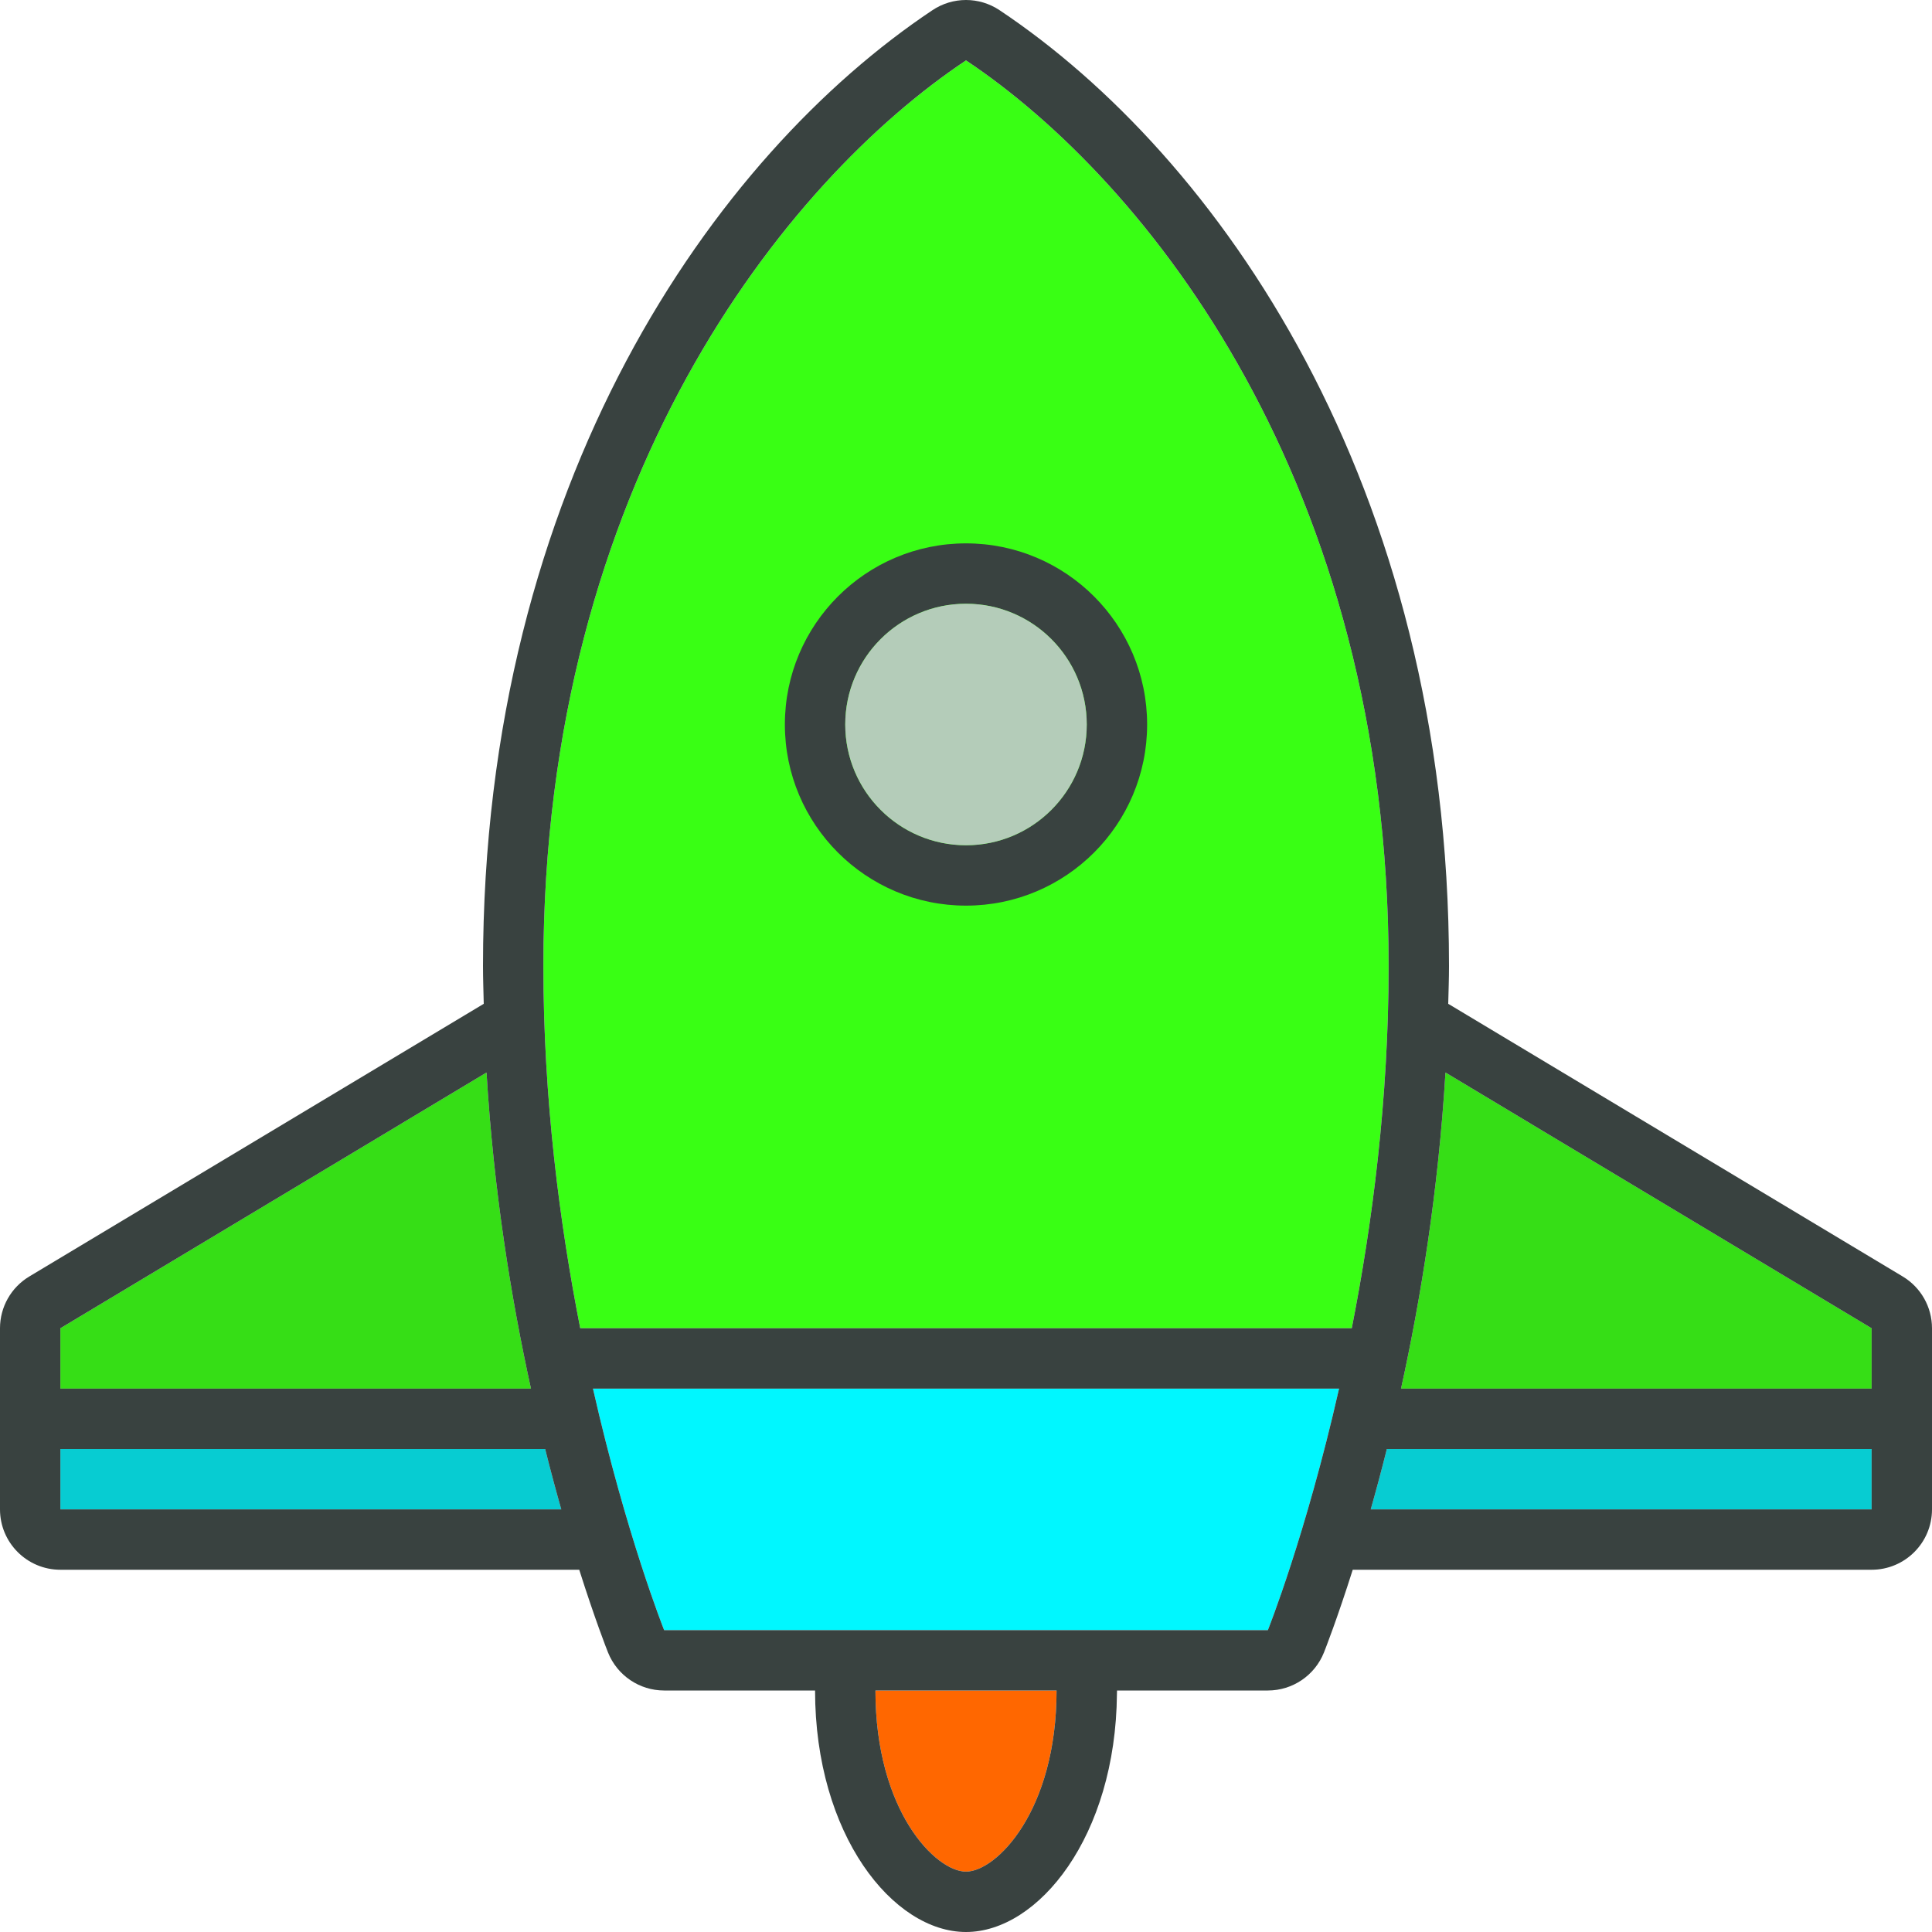
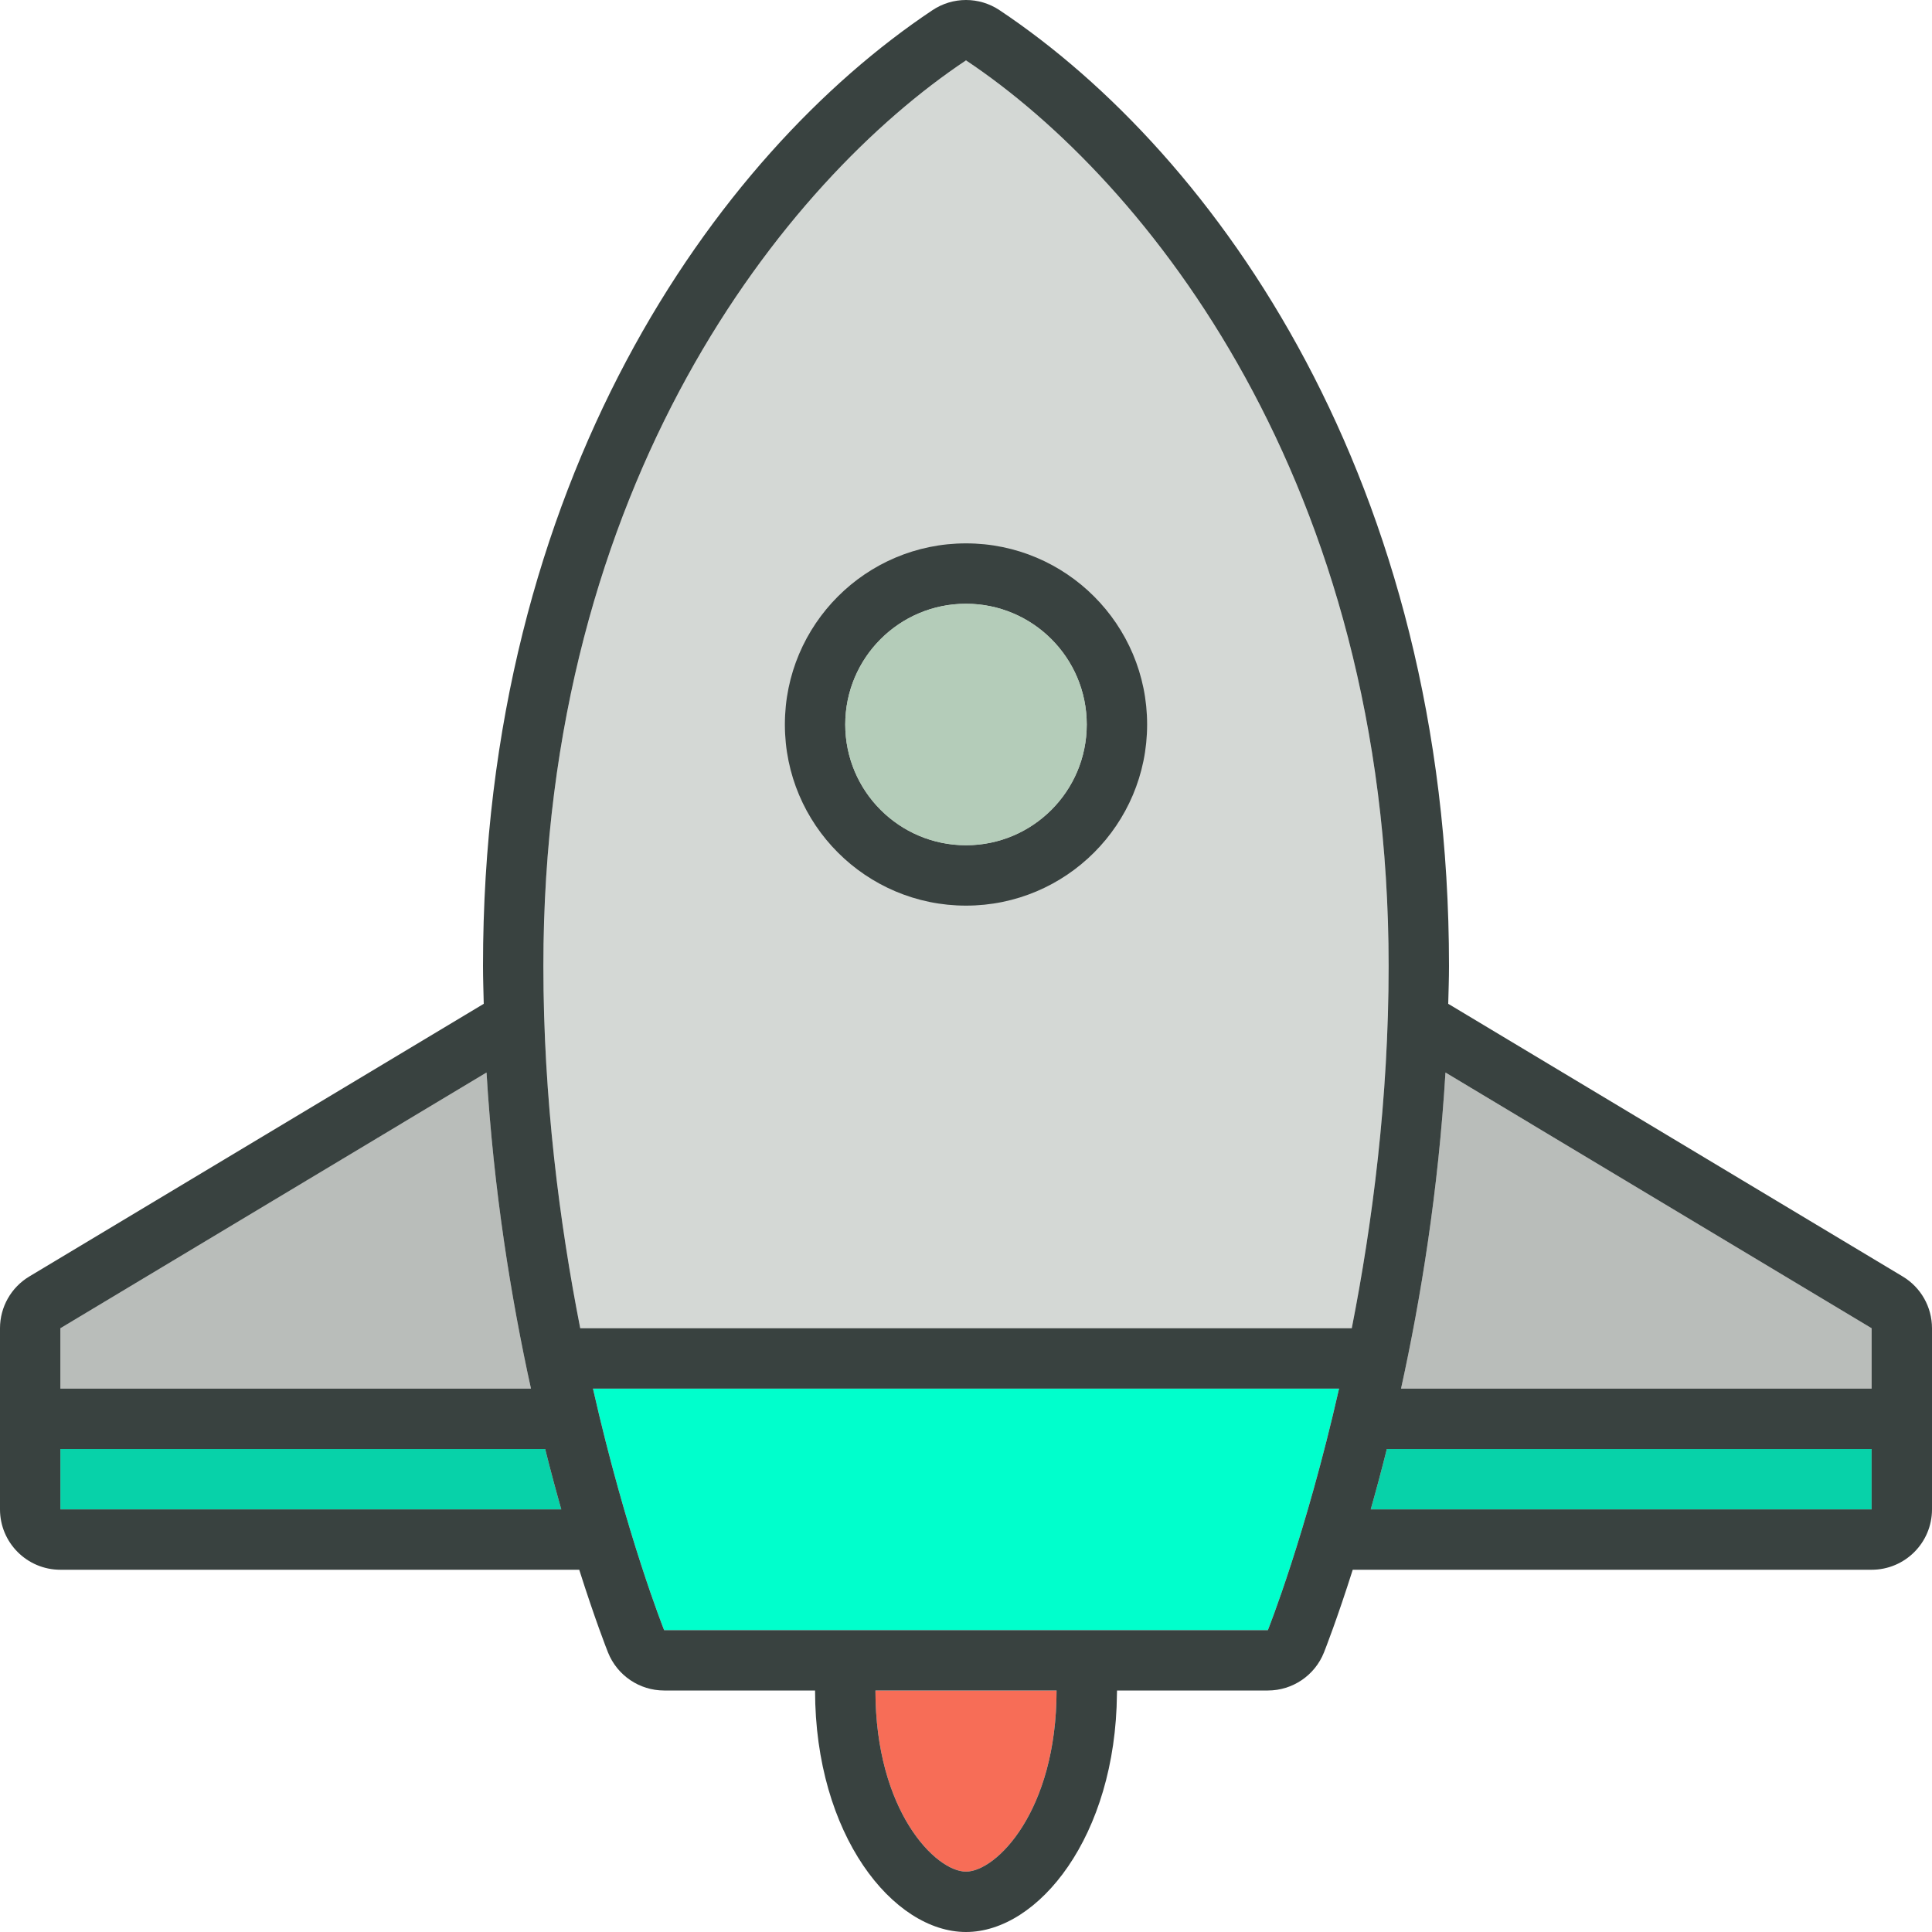
<svg xmlns="http://www.w3.org/2000/svg" version="1.0" id="Layer_1" viewBox="0 0 64 64" enable-background="new 0 0 64 64" xml:space="preserve" fill="#000000">
  <g id="SVGRepo_bgCarrier" stroke-width="0" />
  <g id="SVGRepo_tracerCarrier" stroke-linecap="round" stroke-linejoin="round" />
  <g id="SVGRepo_iconCarrier">
    <g>
-       <path fill="#39ff14" d="M32,2c6,4,14,14,14,30c0,4.401-0.539,8.531-1.221,12H19.221C18.539,40.531,18,36.401,18,32C18,16,26,6,32,2 z" />
-       <path fill="#39ff14" d="M2,44l14.117-8.471c0.234,3.901,0.814,7.484,1.472,10.471H2V44z" />
-       <path fill="#00f7ff" d="M2,50v-2h16.059c0.182,0.728,0.362,1.396,0.54,2.022c-0.003-0.008-0.005-0.015-0.007-0.022H2z" />
-       <path fill="#ff6700" d="M32,62c-1,0-3-2-3-6h6C35,60,33,62,32,62z" />
-       <path fill="#00f7ff" d="M42,54H22c0,0-1.254-3.136-2.357-8h24.715C43.254,50.864,42,54,42,54z" />
-       <path fill="#00f7ff" d="M62,50H45.408c-0.002,0.008-0.004,0.015-0.007,0.022c0.178-0.626,0.358-1.295,0.54-2.022H62V50z" />
-       <path fill="#39ff14" d="M62,46H46.411c0.657-2.986,1.237-6.569,1.472-10.471L62,44V46z" />
+       <path fill="#D4D8D5" d="M32,2c6,4,14,14,14,30c0,4.401-0.539,8.531-1.221,12H19.221C18.539,40.531,18,36.401,18,32C18,16,26,6,32,2 z" />
+       <path fill="#D4D8D5" d="M2,44l14.117-8.471c0.234,3.901,0.814,7.484,1.472,10.471H2V44z" />
+       <path fill="#00ffcc" d="M2,50v-2h16.059c0.182,0.728,0.362,1.396,0.54,2.022c-0.003-0.008-0.005-0.015-0.007-0.022H2z" />
+       <path fill="#F76D57" d="M32,62c-1,0-3-2-3-6h6C35,60,33,62,32,62z" />
+       <path fill="#00ffcc" d="M42,54H22c0,0-1.254-3.136-2.357-8h24.715C43.254,50.864,42,54,42,54z" />
+       <path fill="#00ffcc" d="M62,50H45.408c-0.002,0.008-0.004,0.015-0.007,0.022c0.178-0.626,0.358-1.295,0.54-2.022H62V50z" />
+       <path fill="#D4D8D5" d="M62,46H46.411c0.657-2.986,1.237-6.569,1.472-10.471L62,44V46z" />
      <g>
        <path fill="#394240" d="M63.029,42.285l-15.054-9.032c0,0.004,0,0.009-0.001,0.013C47.984,32.844,48,32.427,48,32 c0-16.026-7.692-26.865-14.891-31.664C32.773,0.112,32.387,0,32,0s-0.773,0.112-1.109,0.336C23.692,5.135,16,15.974,16,32 c0,0.427,0.016,0.844,0.025,1.266c-0.001-0.004-0.001-0.009-0.001-0.013L0.971,42.285C0.368,42.646,0,43.297,0,44v6 c0,1.104,0.896,2,2,2h17.188c0.516,1.627,0.904,2.617,0.954,2.742C20.447,55.502,21.183,56,22,56h5c0,4.785,2.585,8,5,8 c2.396,0,4.961-3.166,5-7.891c0.002-0.036,0.003-0.072,0.003-0.109H42c0.817,0,1.553-0.498,1.857-1.258 c0.05-0.125,0.438-1.115,0.954-2.742H62c1.104,0,2-0.896,2-2v-6C64,43.297,63.632,42.646,63.029,42.285z M2,44l14.117-8.471 c0.234,3.901,0.814,7.484,1.472,10.471H2V44z M18.592,50H2v-2h16.059c0.182,0.728,0.362,1.396,0.54,2.022 C18.596,50.015,18.594,50.008,18.592,50z M32,62c-1,0-3-2-3-6h6C35,60,33,62,32,62z M42,54H22c0,0-1.254-3.136-2.357-8h24.715 C43.254,50.864,42,54,42,54z M44.779,44H19.221C18.539,40.531,18,36.401,18,32c0-16,8-26,14-30c6,4,14,14,14,30 C46,36.401,45.461,40.531,44.779,44z M62,50H45.408c-0.002,0.008-0.004,0.015-0.007,0.022c0.178-0.626,0.358-1.295,0.54-2.022H62 V50z M62,46H46.411c0.657-2.986,1.237-6.569,1.472-10.471L62,44V46z" />
        <path fill="#394240" d="M32,18c-3.313,0-6,2.687-6,6s2.687,6,6,6s6-2.687,6-6S35.313,18,32,18z M32,28c-2.209,0-4-1.791-4-4 s1.791-4,4-4s4,1.791,4,4S34.209,28,32,28z" />
      </g>
      <circle fill="#B4CCB9" cx="32" cy="24" r="4" />
      <g opacity="0.15">
        <path fill="#231F20" d="M2,44v2h15.589c-0.657-2.986-1.237-6.569-1.472-10.471L2,44z" />
        <path fill="#231F20" d="M47.883,35.529c-0.234,3.901-0.814,7.484-1.472,10.471H62v-2L47.883,35.529z" />
      </g>
      <g opacity="0.2">
        <path fill="#231F20" d="M2,48v2h16.592c0.002,0.008,0.004,0.015,0.007,0.022c-0.178-0.626-0.358-1.295-0.54-2.022H2z" />
        <path fill="#231F20" d="M45.941,48c-0.182,0.728-0.362,1.396-0.54,2.022c0.003-0.008,0.005-0.015,0.007-0.022H62v-2H45.941z" />
      </g>
    </g>
  </g>
</svg>
